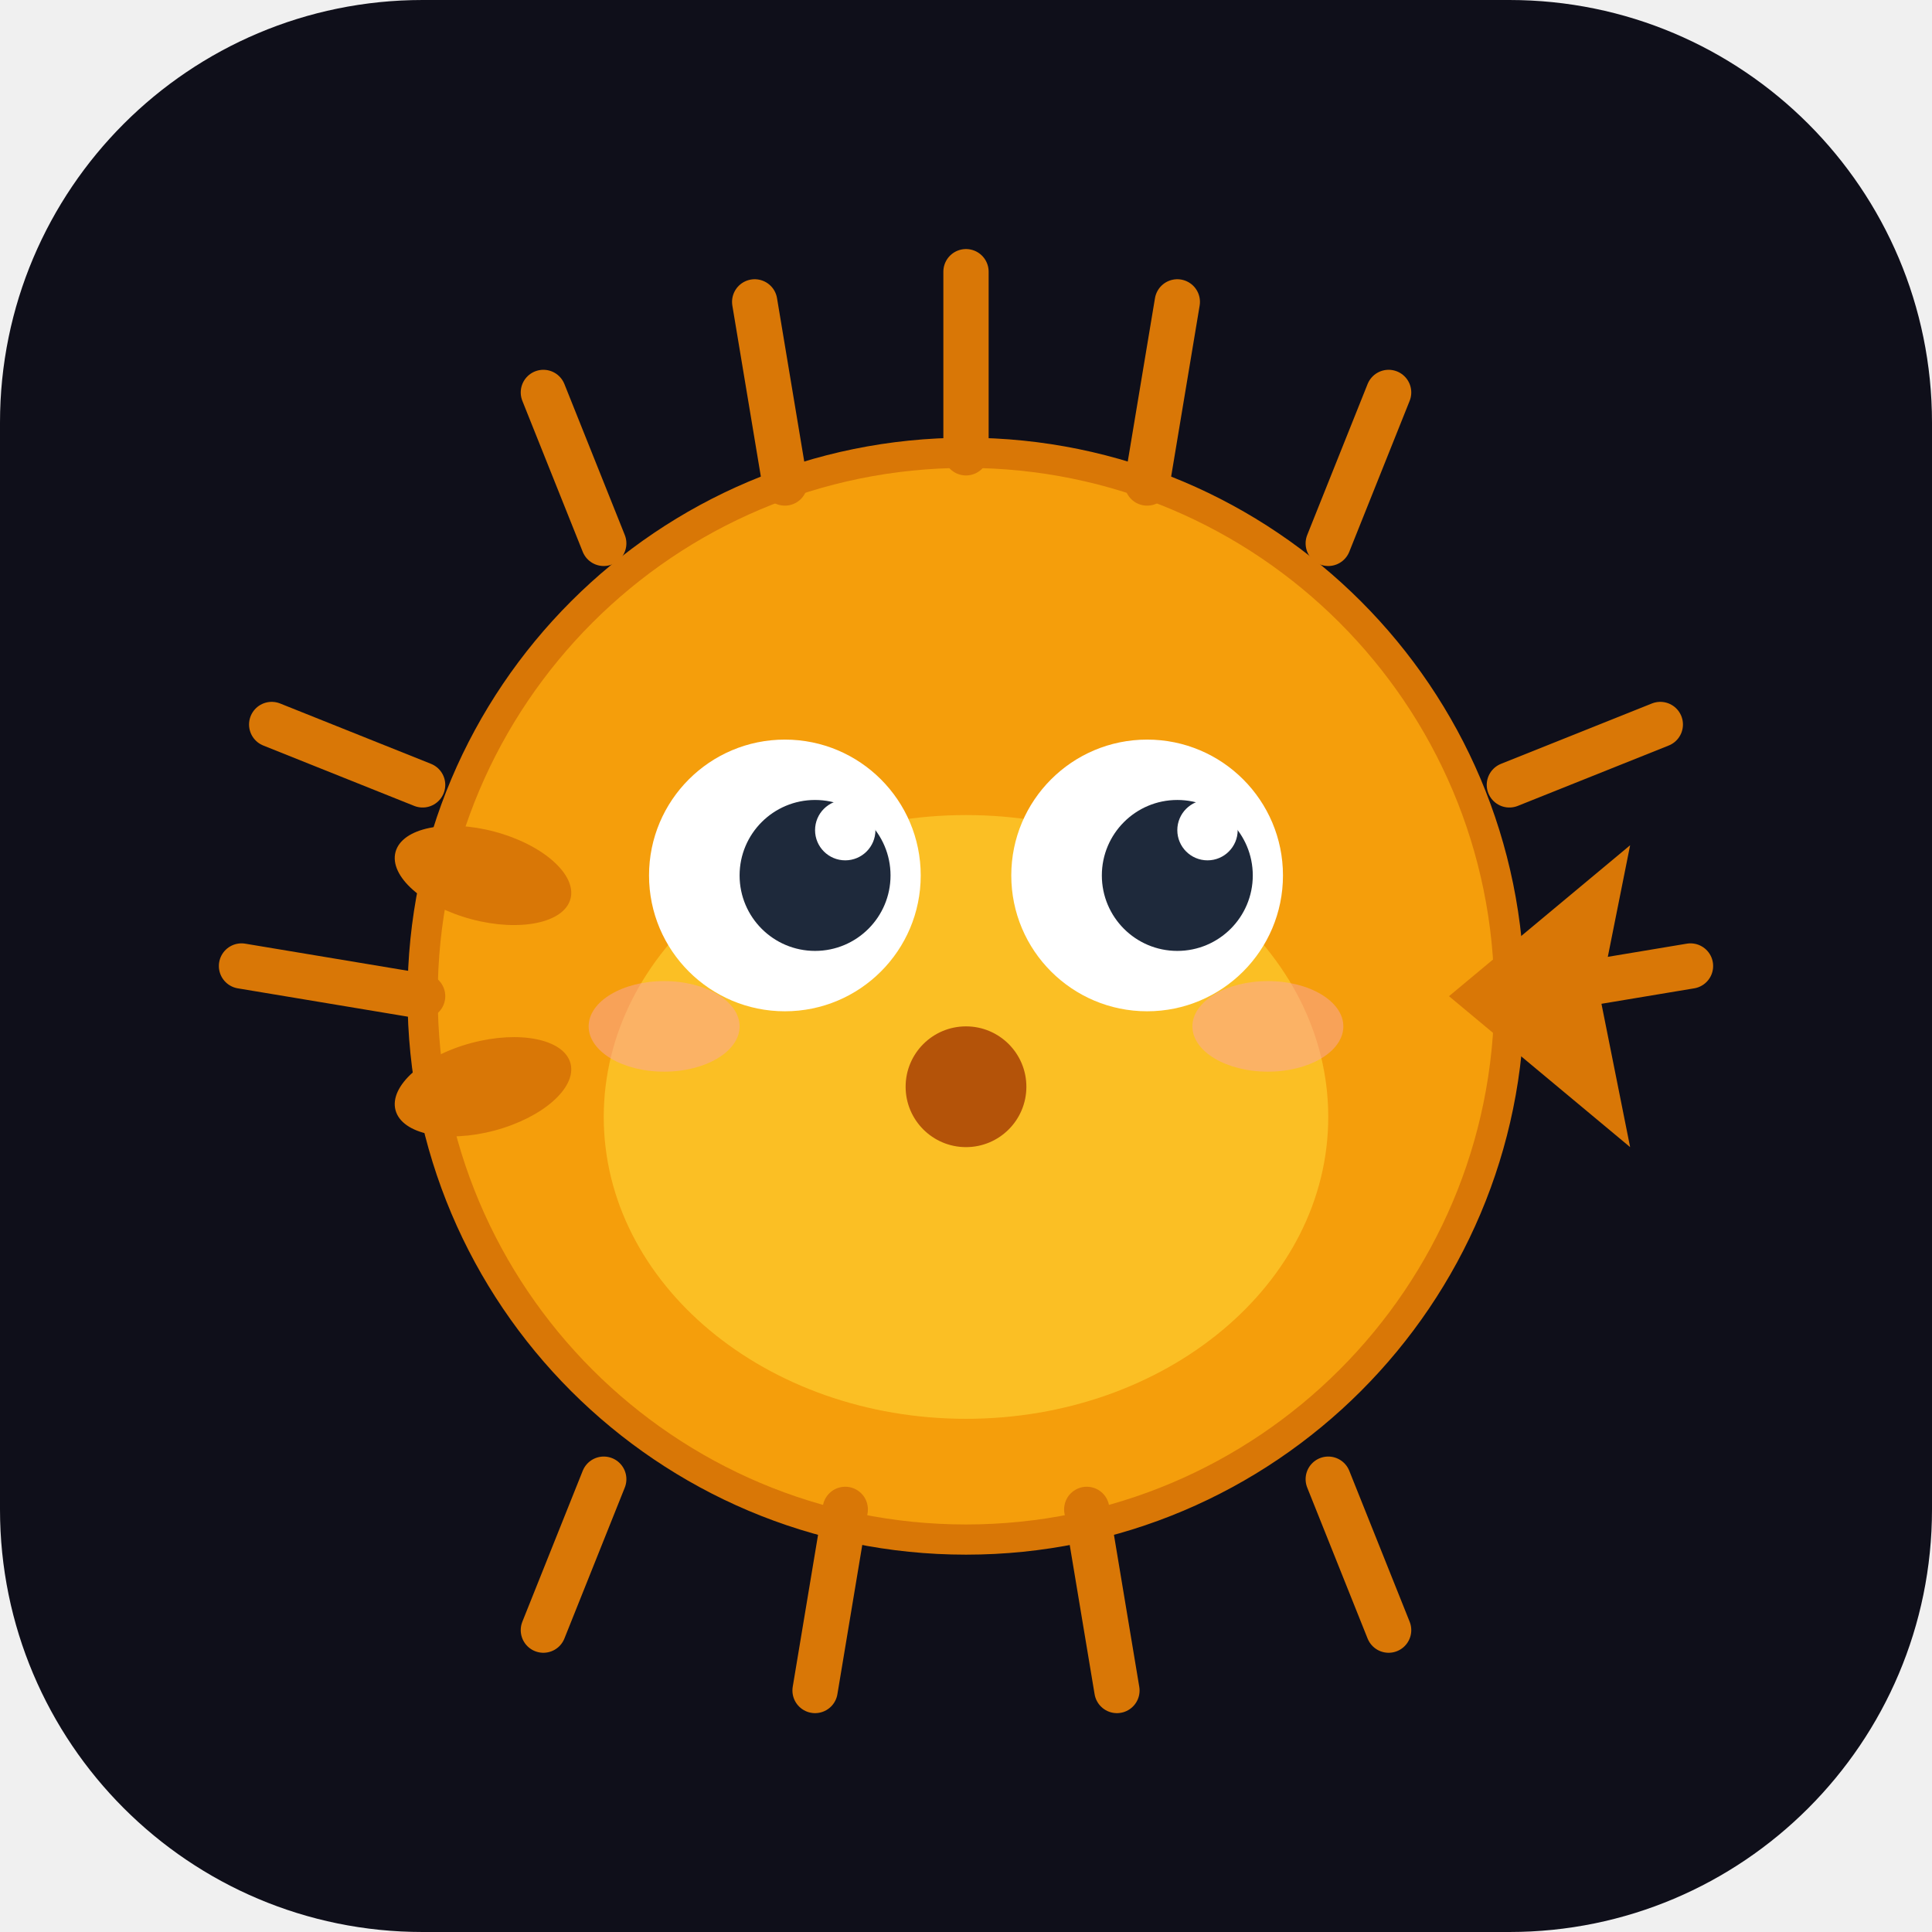
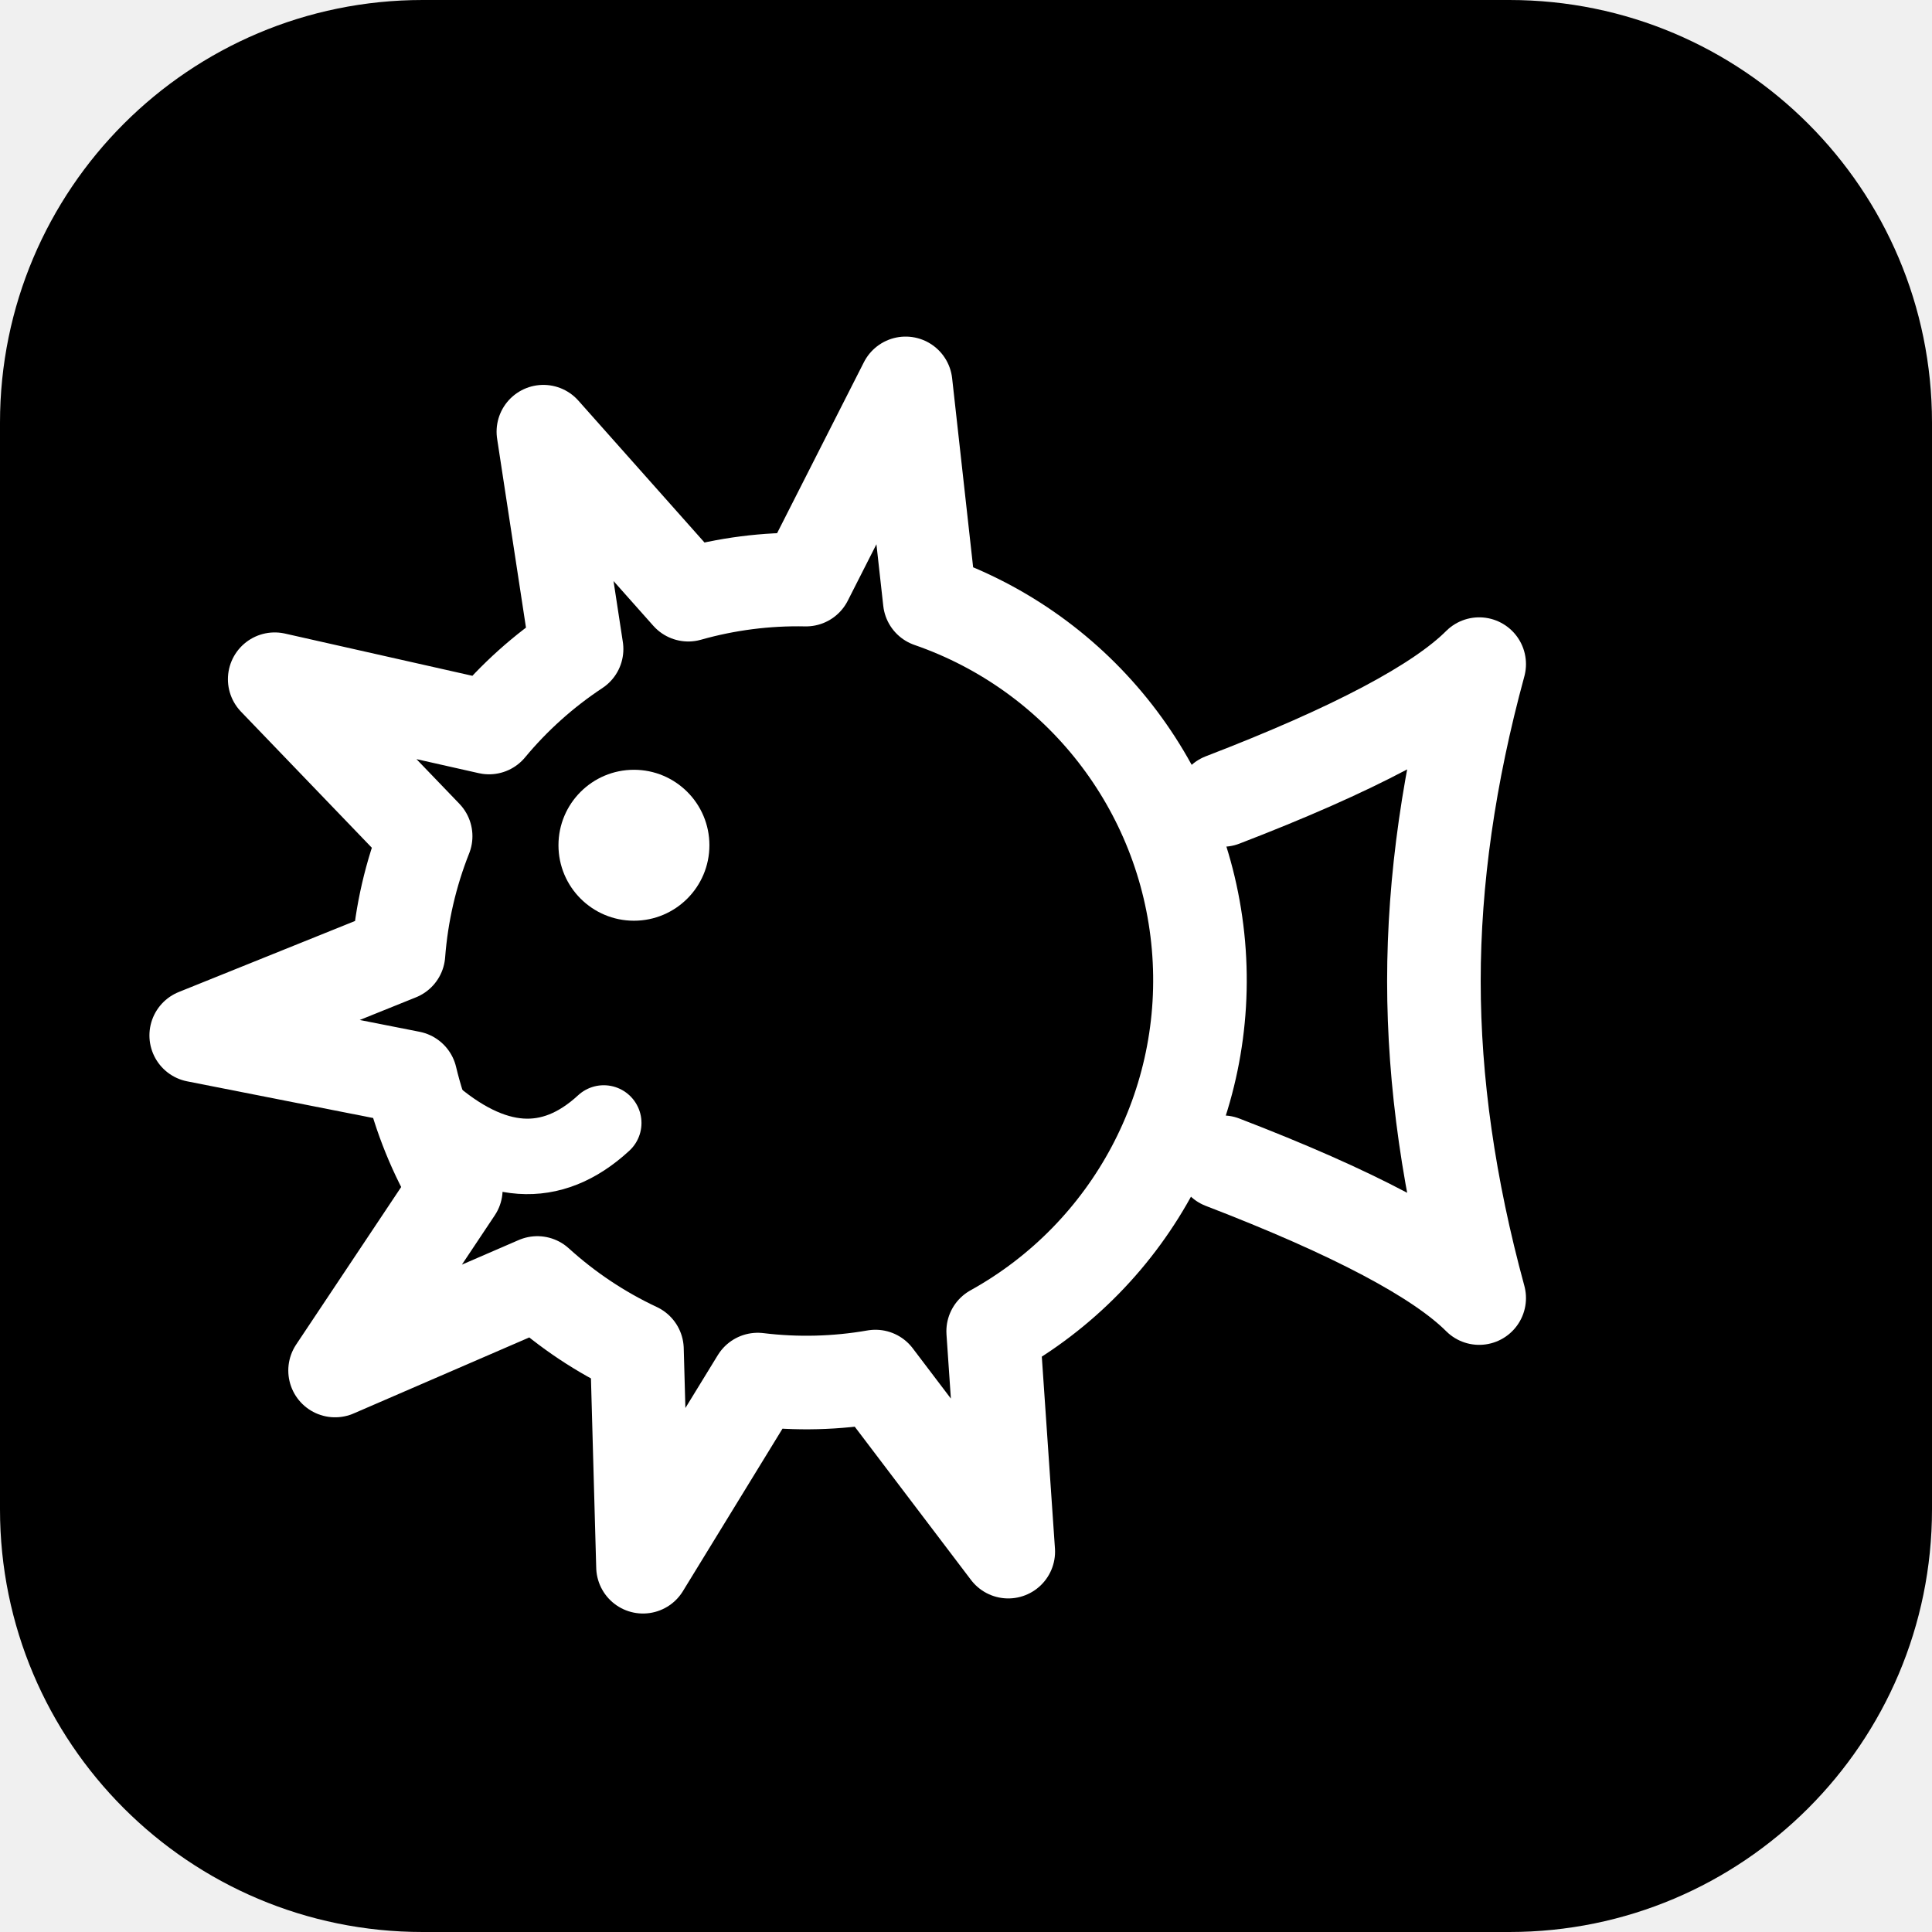
- <svg xmlns="http://www.w3.org/2000/svg" viewBox="0 0 64 64">
-   <rect width="64" height="64" rx="14" fill="#0f0f1a" />
-   <circle cx="32" cy="33" r="18" fill="#f59e0b" stroke="#d97706" stroke-width="1" />
-   <ellipse cx="32" cy="37" rx="12" ry="10" fill="#fbbf24" />
-   <line x1="20" y1="18" x2="18" y2="13" stroke="#d97706" stroke-width="1.5" stroke-linecap="round" />
-   <line x1="26" y1="16" x2="25" y2="10" stroke="#d97706" stroke-width="1.5" stroke-linecap="round" />
-   <line x1="32" y1="15" x2="32" y2="9" stroke="#d97706" stroke-width="1.5" stroke-linecap="round" />
-   <line x1="38" y1="16" x2="39" y2="10" stroke="#d97706" stroke-width="1.5" stroke-linecap="round" />
-   <line x1="44" y1="18" x2="46" y2="13" stroke="#d97706" stroke-width="1.5" stroke-linecap="round" />
-   <line x1="14" y1="26" x2="9" y2="24" stroke="#d97706" stroke-width="1.5" stroke-linecap="round" />
-   <line x1="14" y1="33" x2="8" y2="32" stroke="#d97706" stroke-width="1.5" stroke-linecap="round" />
-   <line x1="50" y1="26" x2="55" y2="24" stroke="#d97706" stroke-width="1.5" stroke-linecap="round" />
-   <line x1="50" y1="33" x2="56" y2="32" stroke="#d97706" stroke-width="1.5" stroke-linecap="round" />
-   <line x1="20" y1="49" x2="18" y2="54" stroke="#d97706" stroke-width="1.5" stroke-linecap="round" />
-   <line x1="28" y1="50" x2="27" y2="56" stroke="#d97706" stroke-width="1.5" stroke-linecap="round" />
-   <line x1="36" y1="50" x2="37" y2="56" stroke="#d97706" stroke-width="1.5" stroke-linecap="round" />
-   <line x1="44" y1="49" x2="46" y2="54" stroke="#d97706" stroke-width="1.5" stroke-linecap="round" />
-   <circle cx="26" cy="29" r="4.5" fill="white" />
-   <circle cx="38" cy="29" r="4.5" fill="white" />
-   <circle cx="27" cy="29" r="2.5" fill="#1e293b" />
-   <circle cx="39" cy="29" r="2.5" fill="#1e293b" />
-   <circle cx="28" cy="27.5" r="1" fill="white" />
-   <circle cx="40" cy="27.5" r="1" fill="white" />
-   <circle cx="32" cy="36" r="2" fill="#b45309" />
-   <ellipse cx="22" cy="34" rx="2.5" ry="1.5" fill="#fca5a5" opacity="0.5" />
-   <ellipse cx="42" cy="34" rx="2.5" ry="1.5" fill="#fca5a5" opacity="0.5" />
-   <path d="M48 33 L54 28 L53 33 L54 38 Z" fill="#d97706" />
-   <ellipse cx="16" cy="36" rx="3" ry="1.5" fill="#d97706" transform="rotate(-15 16 36)" />
-   <ellipse cx="16" cy="29" rx="3" ry="1.5" fill="#d97706" transform="rotate(15 16 29)" />
+ <svg xmlns="http://www.w3.org/2000/svg" viewBox="0 0 64 64" role="img" aria-label="DisPatch">
+   <rect width="64" height="64" rx="14" fill="#000000" />
+   <g fill="none" stroke="#ffffff" stroke-width="3.1" stroke-linecap="round" stroke-linejoin="round">
+     <path d="M30.8 19.9 L30.0 12.7 L26.7 19.2 A13.3 13.3 0 0 0 22.8 19.7 L18.0 14.3 L19.1 21.5 A13.3 13.3 0 0 0 16.2 24.1 L9.1 22.5 L14.1 27.7 A13.3 13.3 0 0 0 13.2 31.6 L6.5 34.3 L13.6 35.7 A13.3 13.3 0 0 0 15.1 39.4 L11.1 45.4 L17.8 42.5 A13.3 13.3 0 0 0 21.1 44.7 L21.3 51.9 L25.1 45.7 A13.3 13.3 0 0 0 29.0 45.6 L33.4 51.4 L32.9 44.1 A13.3 13.3 0 0 0 30.8 19.9 Z" />
+     <path d="M40.5 26.5 q6.5 -2.5 8.5 -4.5 q-1.5 5.5 -1.5 10.5 q0 5 1.5 10.5 q-2 -2 -8.5 -4.5" />
+     <path d="M14.2 36.8 q3.2 2.8 5.8 0.4" stroke-width="2.5" />
+     <circle cx="21" cy="28" r="2.5" fill="#ffffff" stroke="none" />
+   </g>
</svg>
